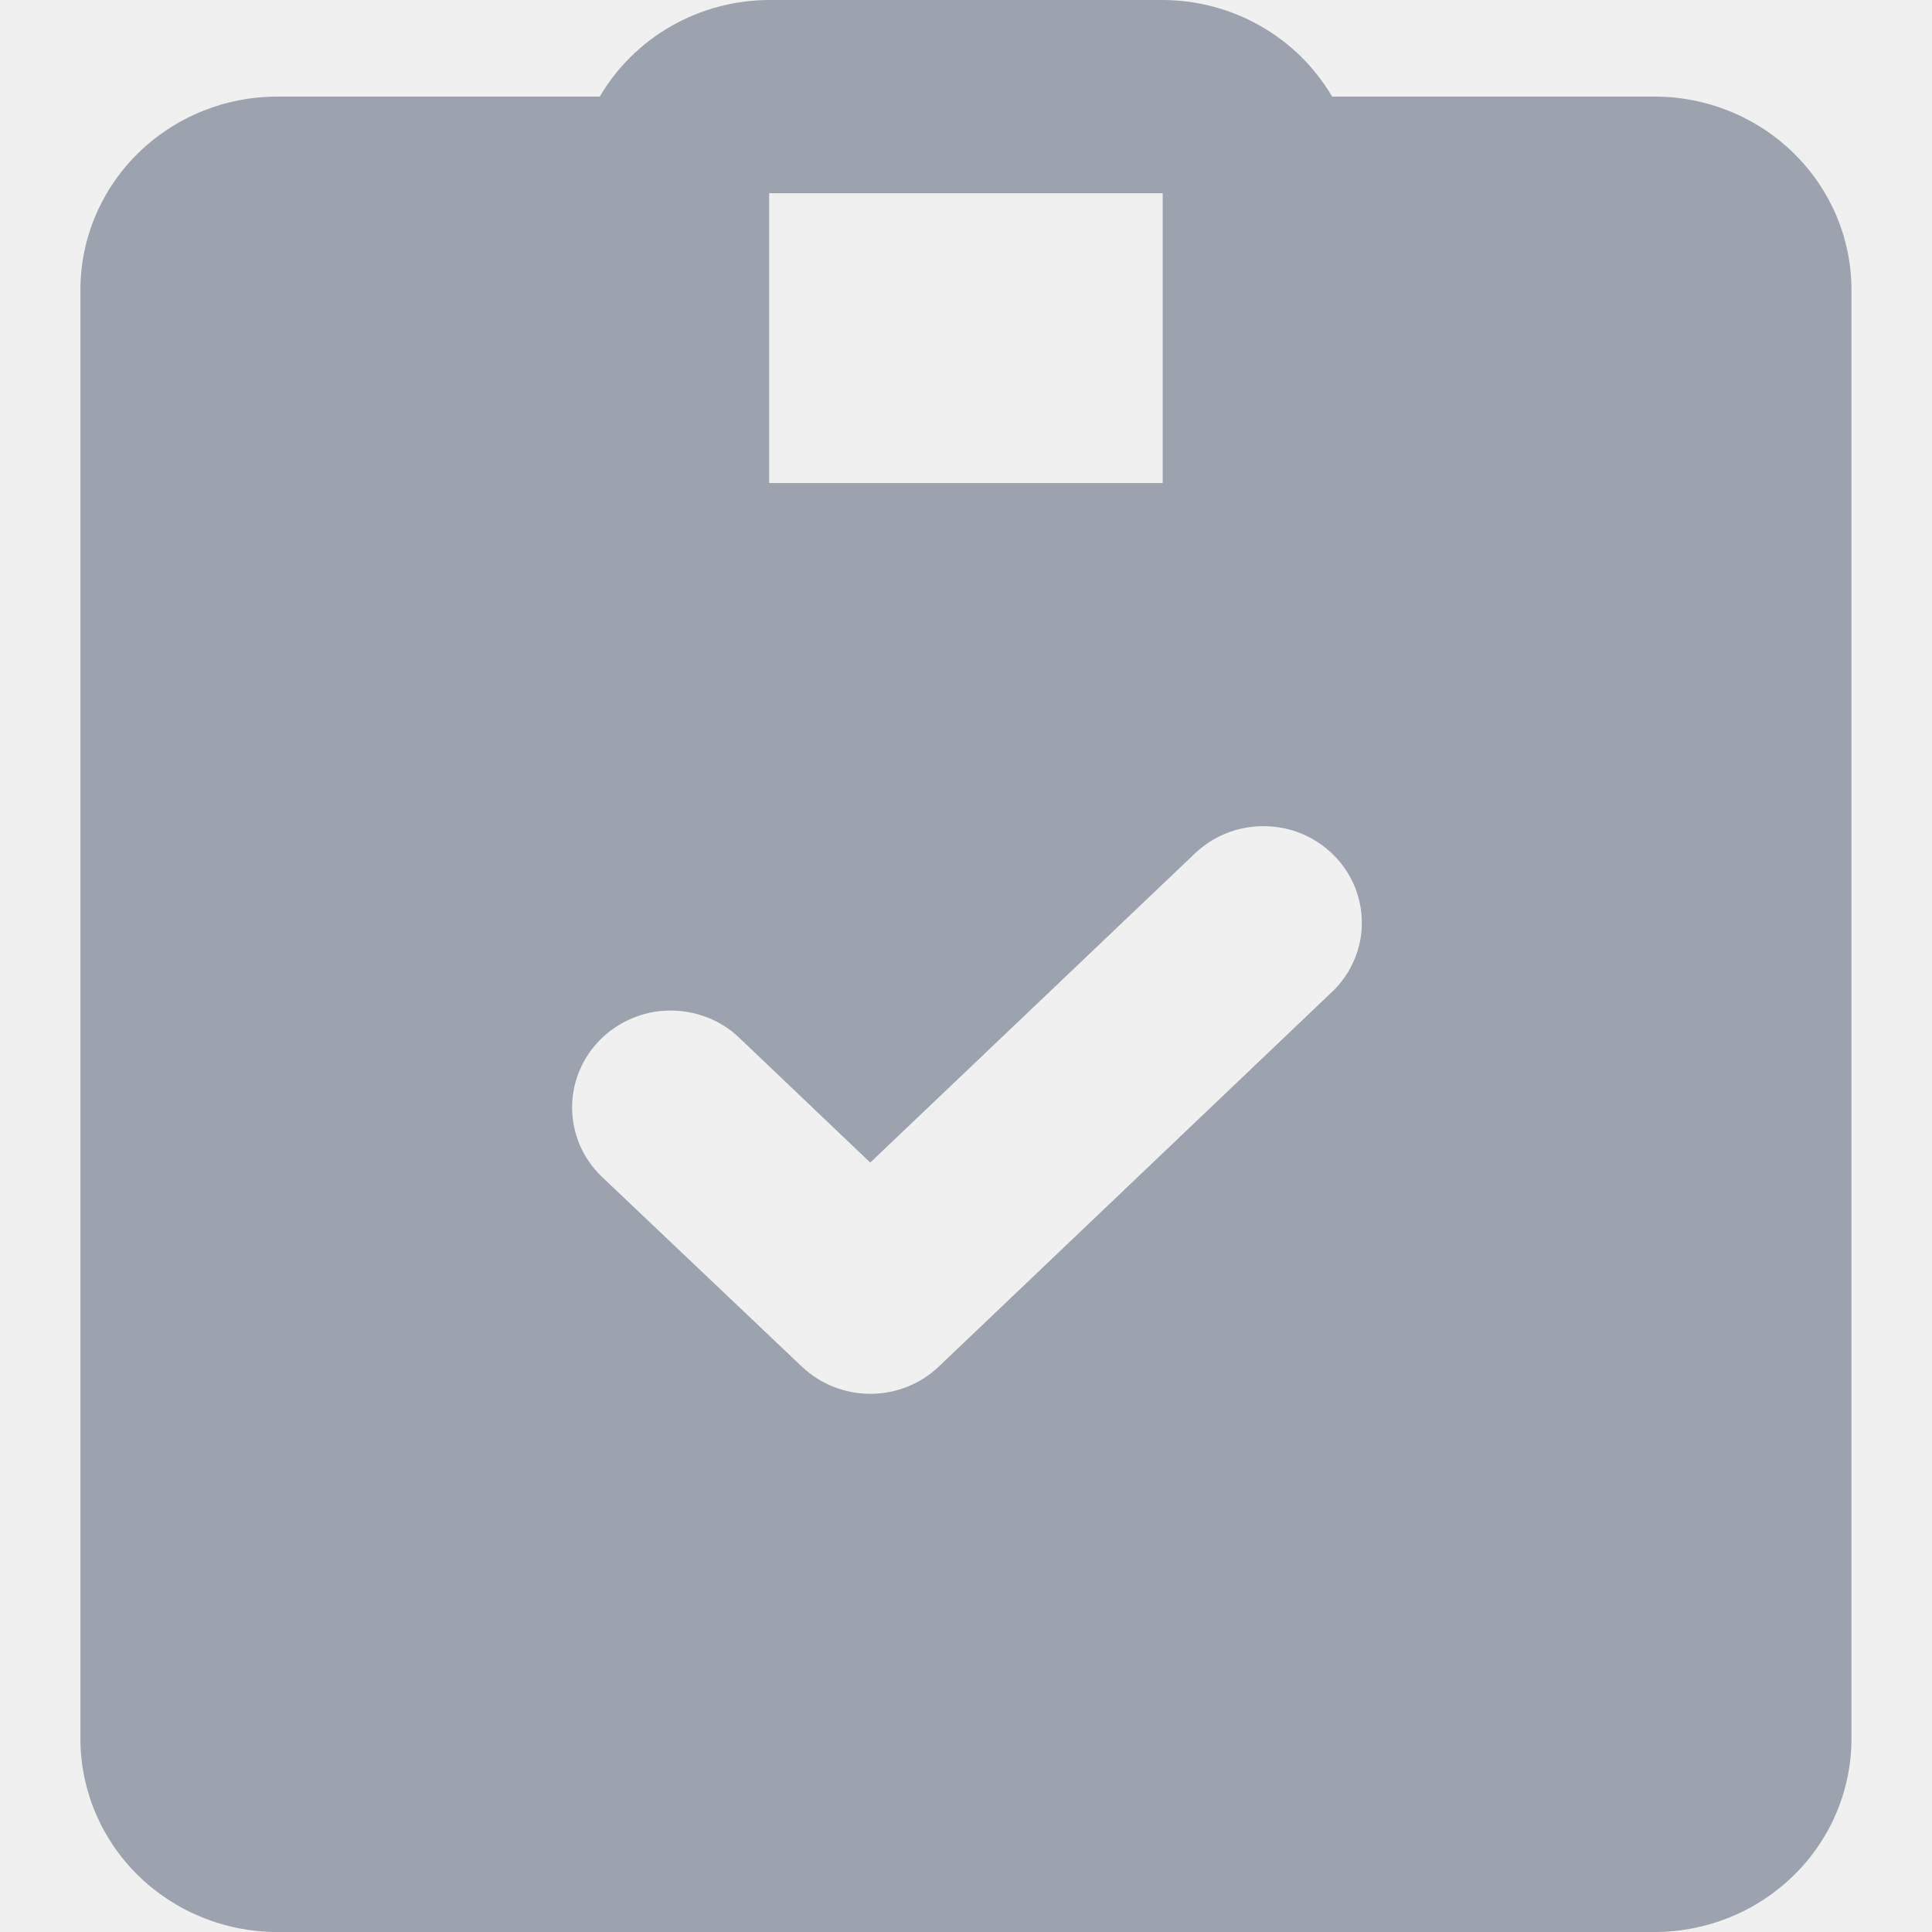
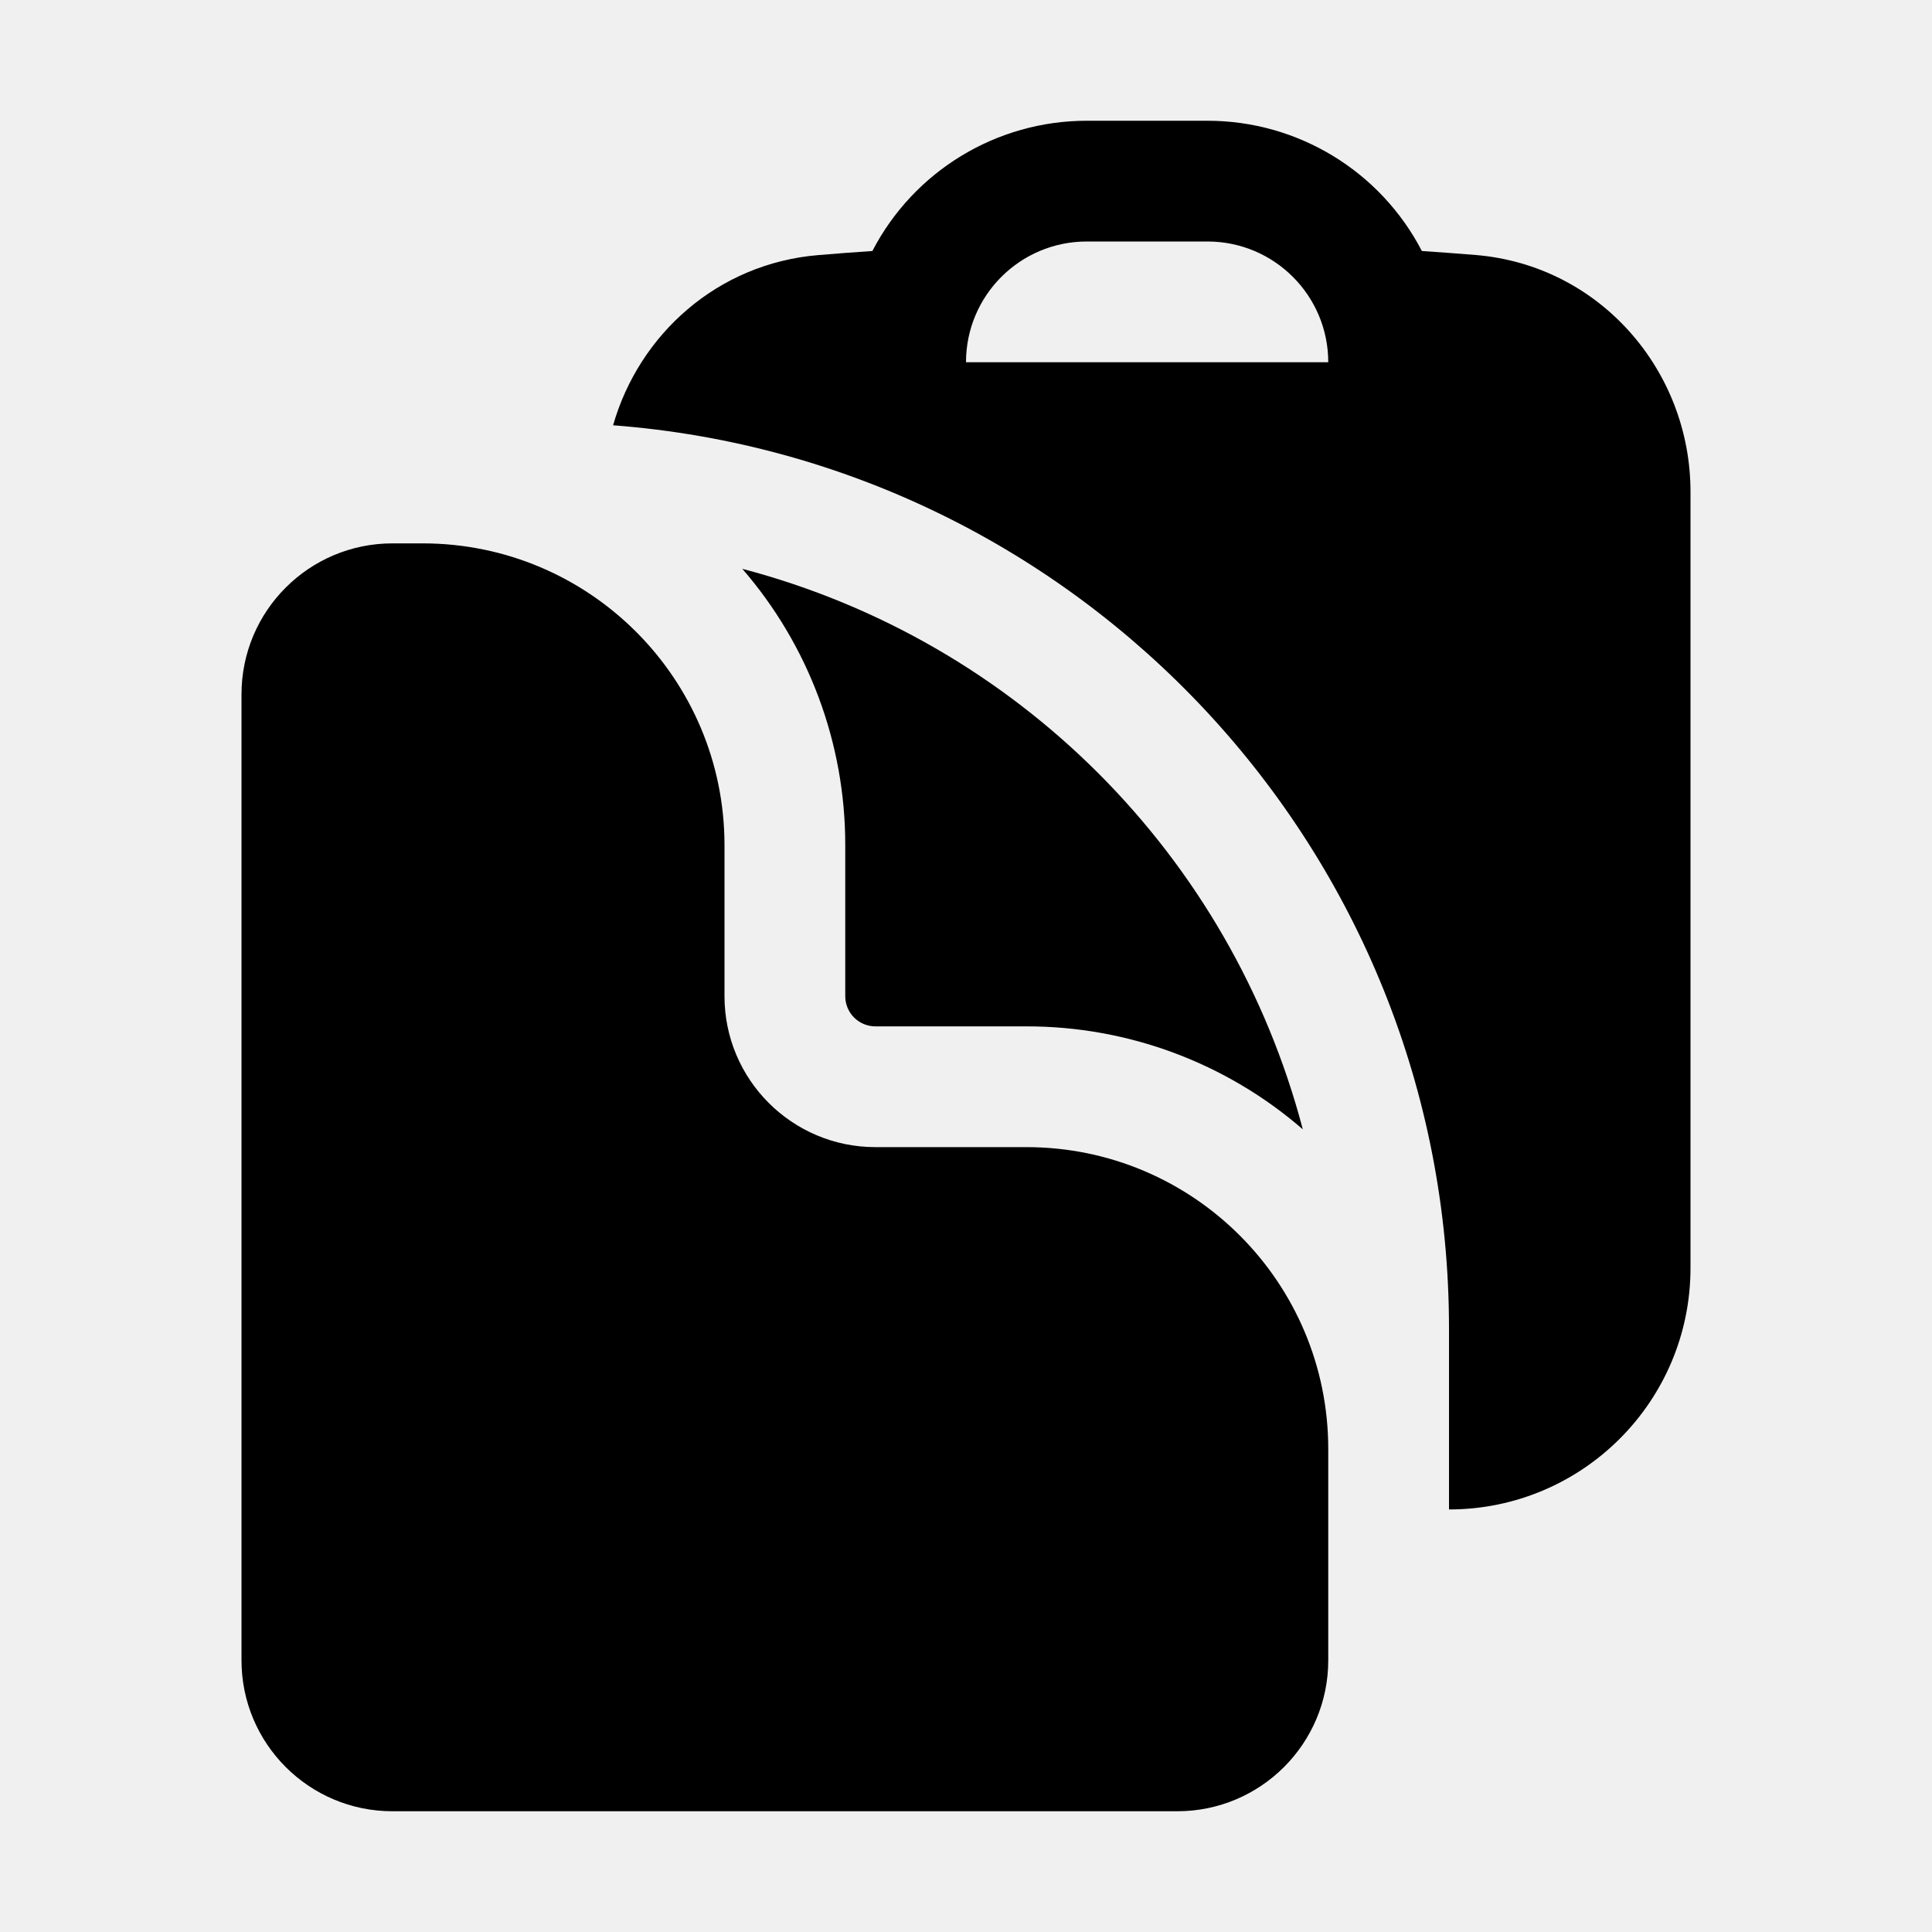
- <svg xmlns="http://www.w3.org/2000/svg" width="16" height="16" viewBox="0 0 16 16" fill="none">
-   <g id="clipboard-check" clip-path="url(#clip0_544_17828)">
-     <path id="Vector" d="M13.703 0.8H11.032C10.89 0.558 10.686 0.356 10.44 0.216C10.193 0.075 9.914 0.001 9.629 0H6.37C6.085 0.001 5.805 0.075 5.559 0.216C5.313 0.356 5.109 0.558 4.967 0.8H2.296C1.863 0.8 1.449 0.969 1.143 1.269C0.838 1.569 0.666 1.976 0.666 2.4V14.4C0.666 14.824 0.838 15.231 1.143 15.531C1.449 15.831 1.863 16 2.296 16H13.703C14.135 16 14.55 15.831 14.855 15.531C15.161 15.231 15.333 14.824 15.333 14.4V2.4C15.333 1.976 15.161 1.569 14.855 1.269C14.55 0.969 14.135 0.8 13.703 0.8ZM6.37 1.6H9.629V4H6.37V1.6ZM11.014 8.231L7.775 11.317C7.623 11.462 7.42 11.543 7.208 11.543C6.996 11.543 6.792 11.462 6.64 11.317L4.985 9.746C4.908 9.672 4.846 9.584 4.804 9.488C4.762 9.391 4.739 9.287 4.738 9.181C4.737 9.076 4.756 8.971 4.796 8.874C4.836 8.776 4.895 8.687 4.97 8.611C5.045 8.536 5.134 8.476 5.233 8.434C5.331 8.392 5.437 8.37 5.545 8.369C5.652 8.368 5.758 8.387 5.858 8.426C5.958 8.465 6.048 8.523 6.125 8.597L7.207 9.628L9.88 7.083C9.956 7.007 10.047 6.946 10.147 6.904C10.248 6.863 10.355 6.842 10.464 6.842C10.573 6.842 10.681 6.863 10.781 6.905C10.882 6.947 10.972 7.008 11.048 7.085C11.124 7.161 11.183 7.252 11.223 7.352C11.262 7.452 11.281 7.558 11.278 7.665C11.275 7.772 11.25 7.877 11.204 7.974C11.159 8.072 11.094 8.159 11.014 8.231Z" fill="#9CA3AF" />
-   </g>
-   <defs>
-     <clipPath id="clip0_544_17828">
-       <rect width="16" height="16" fill="white" />
-     </clipPath>
-   </defs>
+ <svg xmlns="http://www.w3.org/2000/svg" viewBox="0 0 24 24" fill="currentColor" class="size-6">
+   <path fill-rule="evenodd" d="M17.663 3.118c.225.015.45.032.673.05C19.876 3.298 21 4.604 21 6.109v9.642a3 3 0 0 1-3 3V16.5c0-5.922-4.576-10.775-10.384-11.217.324-1.132 1.3-2.01 2.548-2.114.224-.019.448-.036.673-.051A3 3 0 0 1 13.5 1.5H15a3 3 0 0 1 2.663 1.618ZM12 4.5A1.5 1.5 0 0 1 13.5 3H15a1.5 1.5 0 0 1 1.5 1.5H12Z" clip-rule="evenodd" />
+   <path d="M3 8.625c0-1.036.84-1.875 1.875-1.875h.375A3.75 3.75 0 0 1 9 10.5v1.875c0 1.036.84 1.875 1.875 1.875h1.875A3.75 3.75 0 0 1 16.5 18v2.625c0 1.035-.84 1.875-1.875 1.875h-9.75A1.875 1.875 0 0 1 3 20.625v-12Z" />
+   <path d="M10.5 10.5a5.23 5.23 0 0 0-1.279-3.434 9.768 9.768 0 0 1 6.963 6.963 5.23 5.23 0 0 0-3.434-1.279h-1.875a.375.375 0 0 1-.375-.375V10.5Z" />
</svg>
